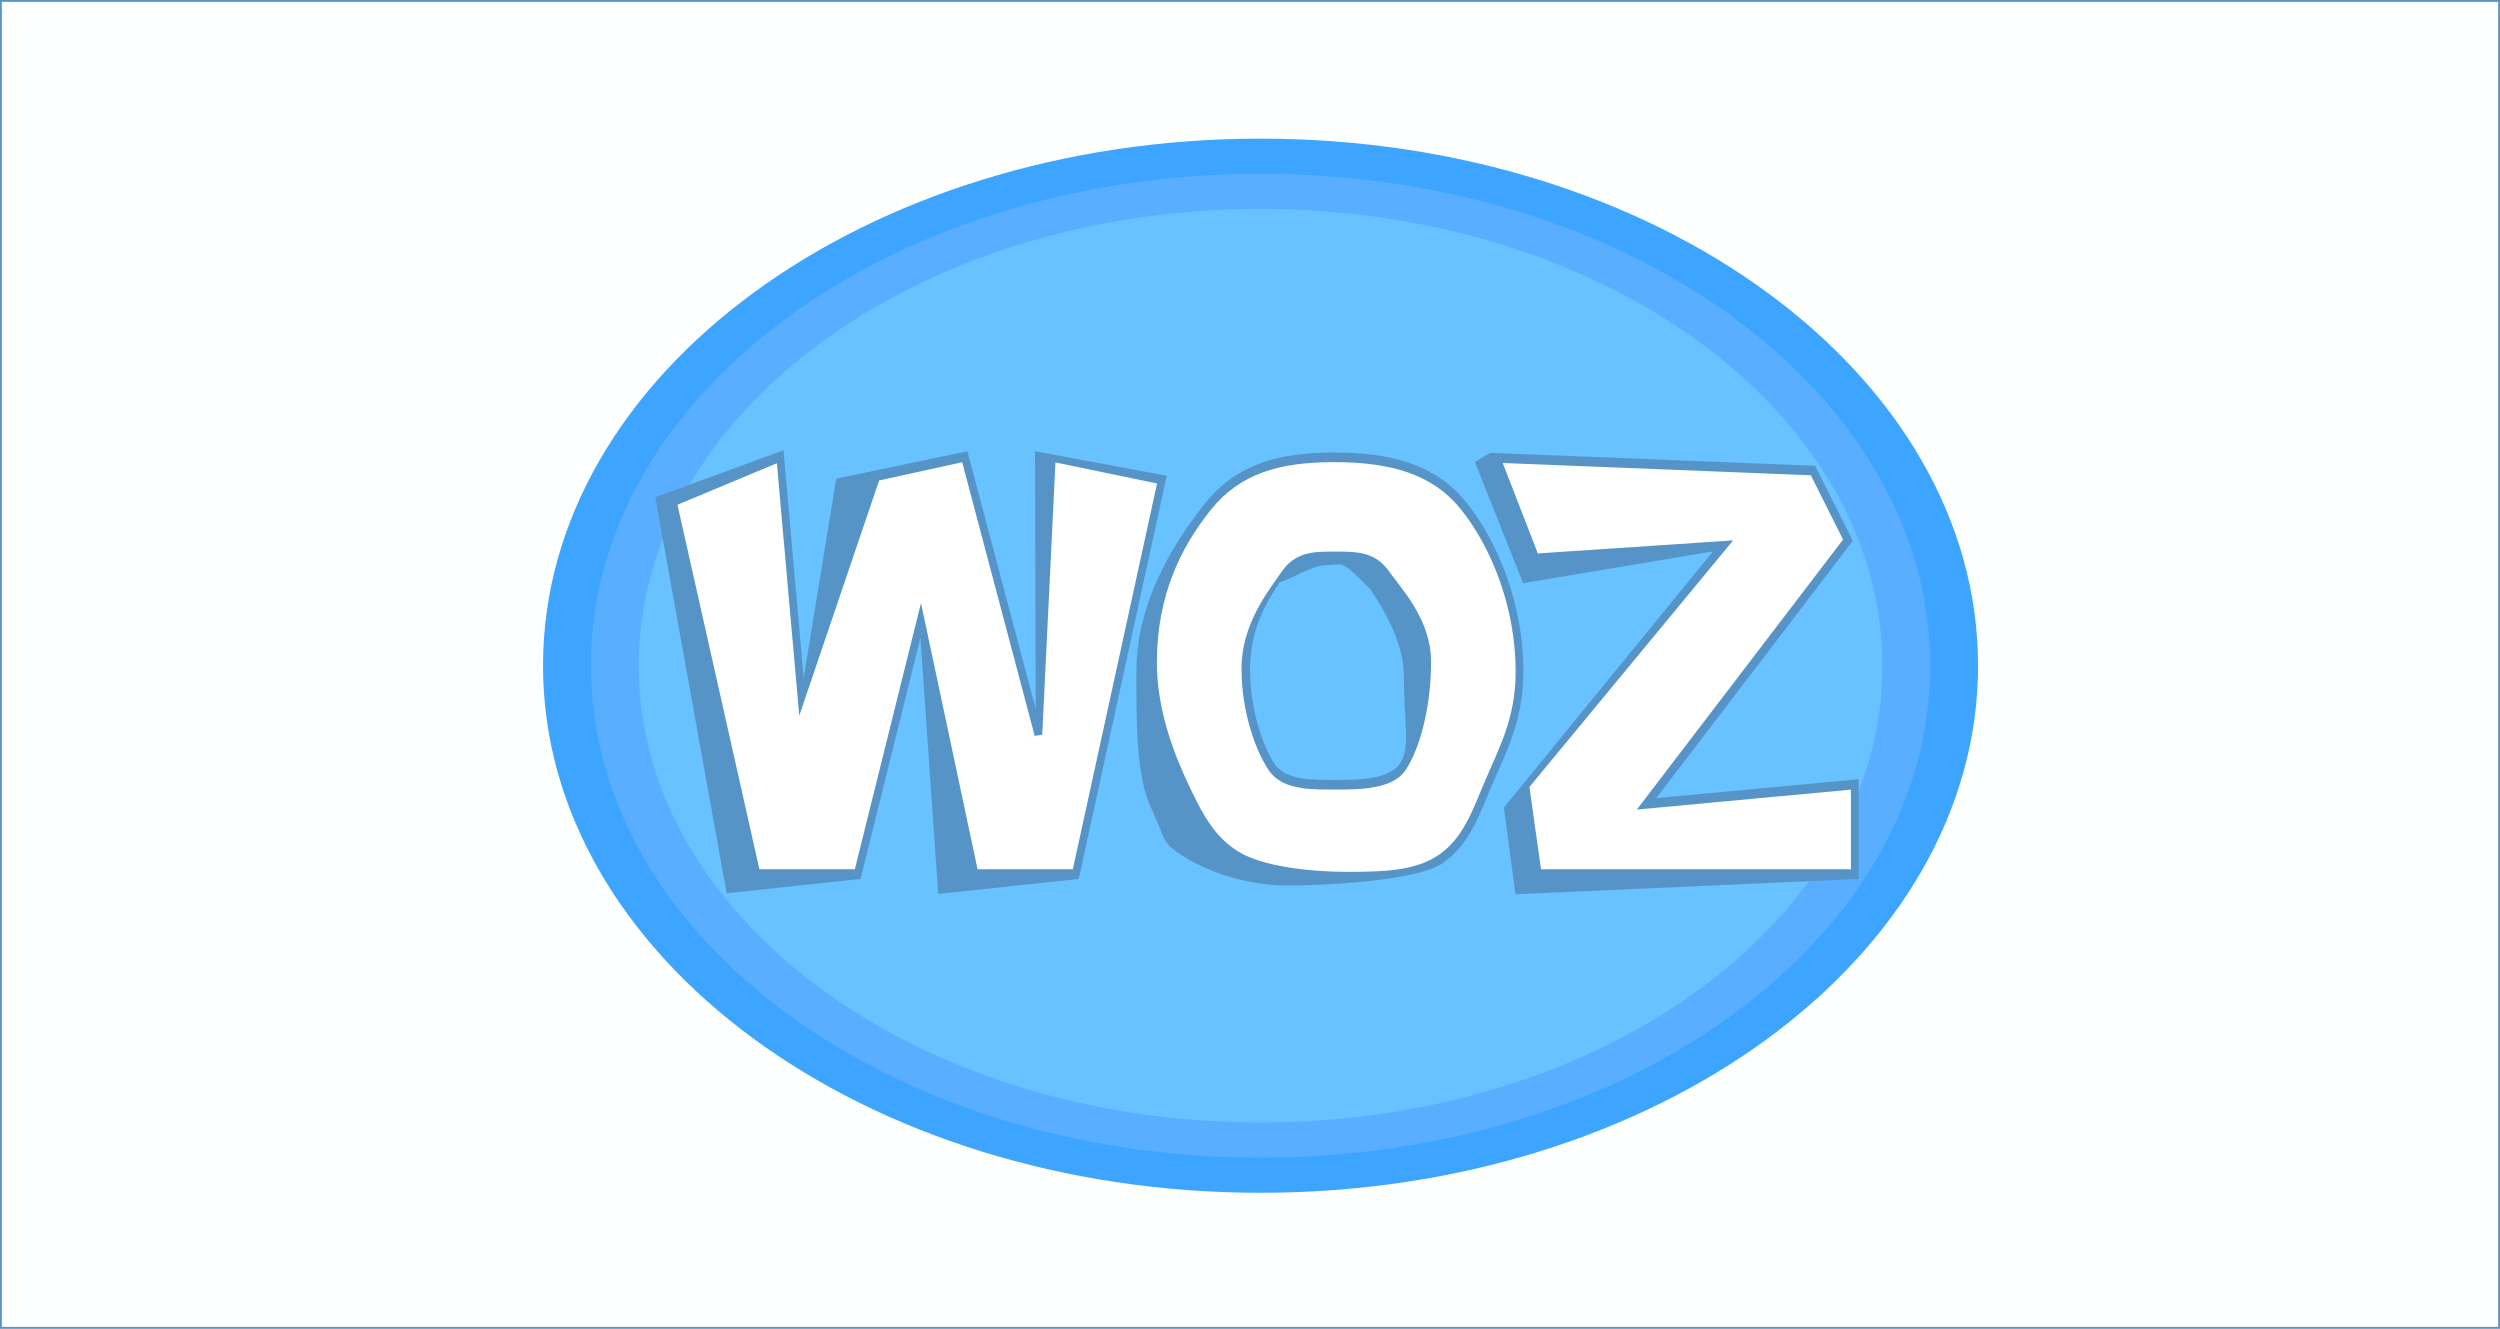
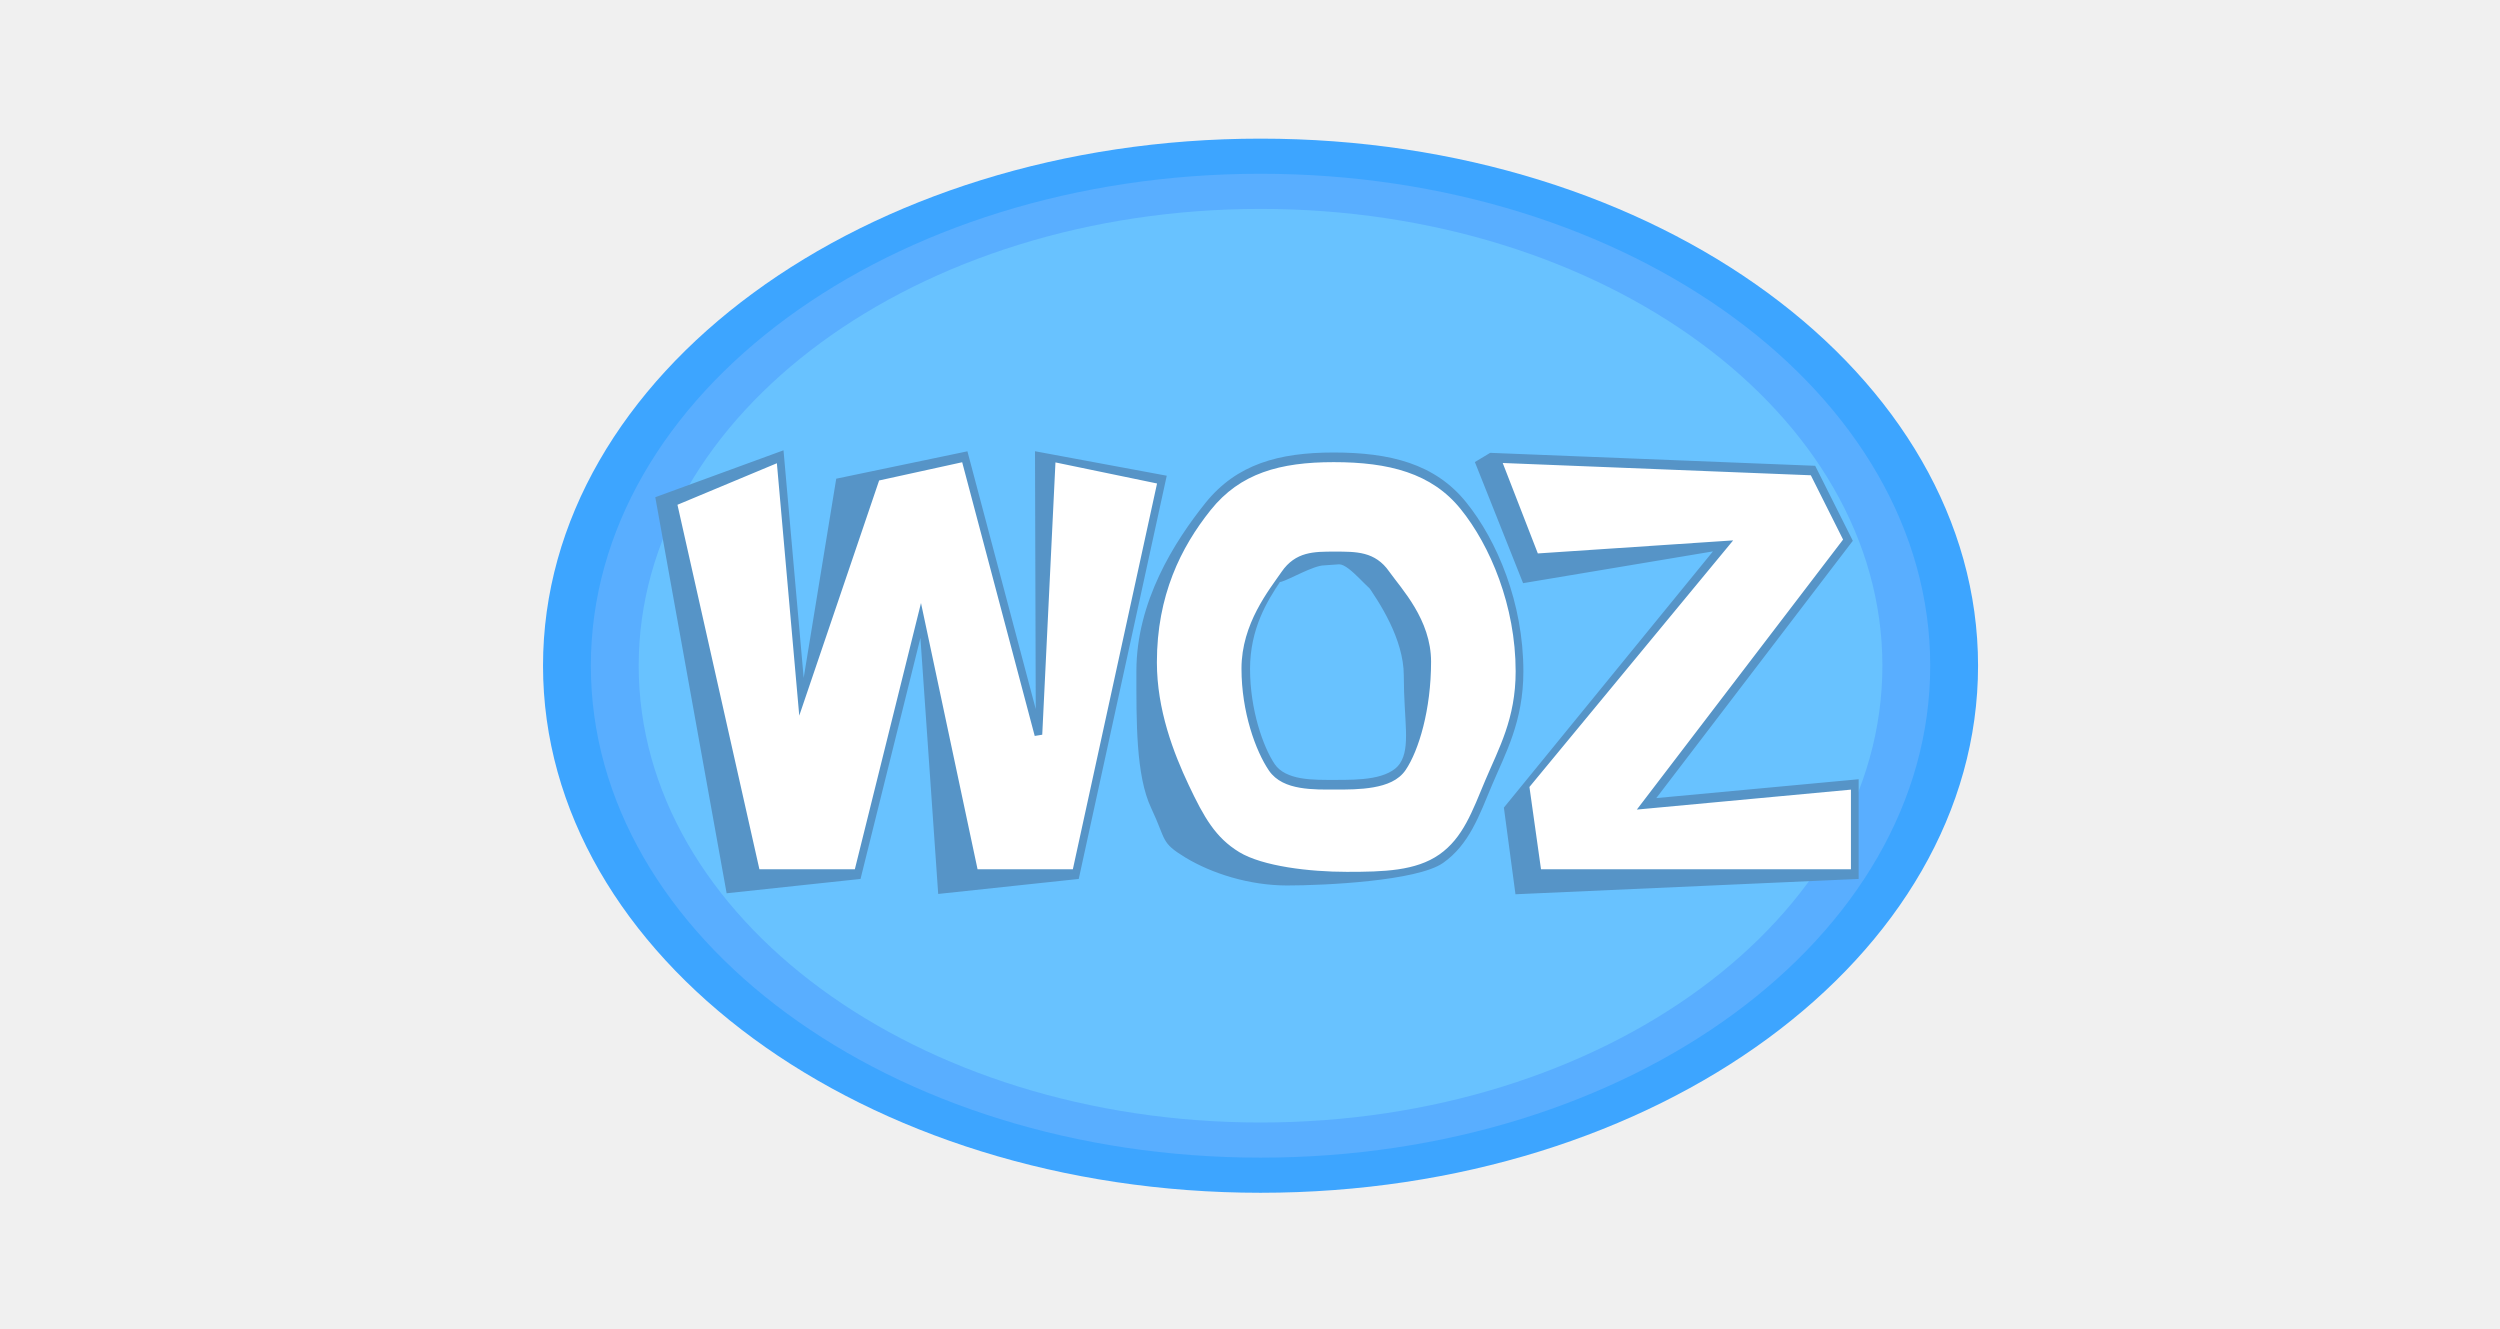
<svg xmlns="http://www.w3.org/2000/svg" width="1214.157mm" height="645.34mm" viewBox="0 0 1214.157 645.34" version="1.1" id="svg1">
  <defs id="defs1" />
  <g id="layer1" transform="translate(3.853824,6.423041)">
-     <rect style="fill:#feffff;fill-opacity:1;stroke:#5694c7;stroke-width:0.892" id="rect1" width="1213.265" height="644.448" x="-3.408" y="-5.977" ry="0" />
    <ellipse style="fill:#3da5ff;fill-opacity:1;stroke-width:0.528;stroke-dasharray:none" id="path6" cx="608.342" cy="316.886" rx="348.472" ry="255.98" />
    <ellipse style="fill:#59aeff;fill-opacity:1;stroke-width:0.527" id="path6-7" cy="316.886" cx="608.342" rx="325.24" ry="238.915" />
    <ellipse style="fill:#68c2ff;fill-opacity:1;stroke-width:0.527" id="path6-7-9" cy="316.886" cx="608.342" rx="302.009" ry="221.849" />
    <g id="g12" transform="matrix(2.334411,0,0,1.706367,266.9694,60.93164)" style="stroke:#5694c7;stroke-width:2.1">
      <g id="text6" transform="matrix(0.7864738,0,0,1.343949,-59.7963,87.19808)">
        <path style="color:#000000;-inkscape-font-specification:'Arial Black, Normal';fill:#ffffff;stroke:none;-inkscape-stroke:none" d="m 106.479,11.986 28.424,-9.504 5.629,50.826 19.819,-46.719 23.387,-4.108 19.466,58.8 3.564,-58.8 29.107,4.832 -22.777,83.551 h -26.768 l -14.256,-53.714 -16.673,53.714 h -26.768 z m 127.051,34.023 c 0,-14.429 6.497,-24.938 14.535,-32.977 8.039,-8.039 18.905,-10.434 33.253,-10.434 14.711,0 26.372,2.335 34.331,10.253 7.958,7.878 14.828,20.864 14.828,35.092 0,10.33 -4.639,16.877 -8.135,23.509 -3.457,6.592 -6.003,12.461 -12.595,16.159 -6.551,3.658 -15.144,3.795 -24.951,3.795 -9.968,0 -22.356,-1.104 -28.908,-4.28 -6.511,-3.175 -9.732,-7.716 -13.792,-14.589 -4.059,-6.873 -8.567,-16.199 -8.567,-26.529 z m 24.421,1.329 c 0,8.923 3.712,17.025 7.008,20.924 3.336,3.899 11.161,3.673 16.868,3.673 5.868,0 14.539,0.024 17.754,-3.794 3.215,-3.818 6.475,-12.363 6.475,-22.25 0,-8.32 -7.469,-14.631 -10.845,-18.449 -3.336,-3.858 -7.878,-3.855 -13.625,-3.855 -5.506,0 -9.928,0.016 -13.264,3.915 -3.336,3.899 -10.372,10.833 -10.372,19.836 z m 66.426,-44.614 83.736,2.672 9.245,14.752 -53.274,55.836 55.082,-4.108 v 18.991 h -83.862 l -3.303,-18.811 52.318,-50.702 -49.62,2.658 z" id="path16" />
        <path style="color:#000000;-inkscape-font-specification:'Arial Black, Normal';fill:#5694c7;stroke:none;-inkscape-stroke:none" d="m 135.779,1.111 -33.907,9.933 -0.005,0.022 18.868,83.855 35.419,-3.034 15.842,-51.041 4.705,54.219 37.178,-3.178 L 237.158,6.492 202.306,1.309 202.506,55.92 184.43,1.324 149.729,7.124 141.117,49.314 Z M 281.318,1.578 c -14.462,0 -25.682,2.44 -33.975,10.732 -8.159,8.159 -18.215,20.835 -18.215,35.571 0,10.627 -0.164,22.099 3.933,29.035 4.08,6.907 2.366,7.19 9.103,10.475 l -0.073,-0.04 c 6.922,3.355 16.874,5.92 26.917,5.92 9.817,0 34.362,-0.93 41.236,-4.768 l 0.002,-0.002 c 6.895,-3.868 9.564,-10.019 13,-16.572 v -0.002 c 3.452,-6.547 8.252,-13.35 8.252,-23.984 0,-14.556 -6.981,-27.75 -15.129,-35.816 C 308.129,3.928 296.137,1.578 281.318,1.578 Z m 41.402,0.07 -4.054,1.95 12.755,25.65 50.225,-6.729 -55.307,54.26 3.067,18.354 90.781,-3.247 V 70.773 l -53.531,3.992 51.988,-54.488 -9.955,-15.887 z m -41.402,1.971 c 14.602,0 25.936,2.32 33.611,9.957 l 0.002,0.002 c 7.768,7.69 14.523,20.466 14.523,34.365 0,10.024 -4.476,16.317 -8.018,23.033 v 0.002 C 317.961,77.608 315.535,83.194 309.248,86.721 v -0.002 c -6.229,3.478 -14.654,3.666 -24.451,3.666 -9.891,0 -22.28,-1.181 -28.461,-4.176 l -0.002,-0.002 c -6.284,-3.065 -9.319,-7.352 -13.357,-14.189 -4.022,-6.81 -8.426,-15.975 -8.426,-26.008 0,-14.123 6.318,-24.337 14.236,-32.256 7.785,-7.785 18.296,-10.135 32.531,-10.135 z M 183.045,3.641 202.234,61.604 204.223,61.344 207.719,3.676 234.592,8.137 212.318,89.844 H 187.115 L 172.15,33.459 154.648,89.844 H 129.406 L 107.727,12.646 134.027,3.852 139.947,57.303 161.074,7.5 Z m 142.988,0.158 81.502,2.6 8.535,13.617 -54.559,57.182 56.633,-4.223 V 89.844 H 336.162 L 333.1,72.41 386.99,20.188 335.322,22.953 Z M 281.586,22.566 c -2.754,0 -5.299,-0.007 -7.666,0.52 -2.368,0.526 -4.561,1.634 -6.373,3.752 -3.264,3.814 -10.617,10.965 -10.617,20.5 0,9.206 3.748,17.439 7.25,21.582 l 0.002,0.004 0.002,0.002 c 1.931,2.256 4.98,3.2 8.18,3.646 3.2,0.447 6.625,0.385 9.465,0.385 2.933,0 6.608,0.01 10.016,-0.477 3.408,-0.486 6.62,-1.426 8.52,-3.682 3.48,-4.132 6.715,-12.796 6.715,-22.908 0,-8.926 -7.839,-15.439 -11.094,-19.117 l -0.002,-0.002 c -1.818,-2.101 -4.043,-3.189 -6.467,-3.703 -2.424,-0.514 -5.056,-0.502 -7.93,-0.502 z m 1.161,2.69 c 2.874,0 8.008,5.813 10.126,6.262 2.118,0.449 -8.436,-8.5 -6.918,-6.744 l -1.569,0.787 5.476,3.687 c 3.501,3.96 10.003,11.859 10.003,19.568 0,9.663 1.888,15.163 -1.063,18.667 -1.316,1.562 -4.048,2.52 -7.246,2.977 -3.198,0.456 -6.791,0.455 -9.727,0.455 -2.867,0 -6.21,0.05 -9.184,-0.365 -2.97,-0.415 -5.498,-1.308 -6.904,-2.947 -3.09,-3.655 -6.55,-11.552 -6.55,-20.192 0,-8.471 4.56,-14.463 7.968,-18.446 1.524,-1.781 -1.731,0.44 0.323,-0.016 2.054,-0.457 8.551,-3.469 11.303,-3.469 z" id="path17" />
      </g>
    </g>
  </g>
</svg>
